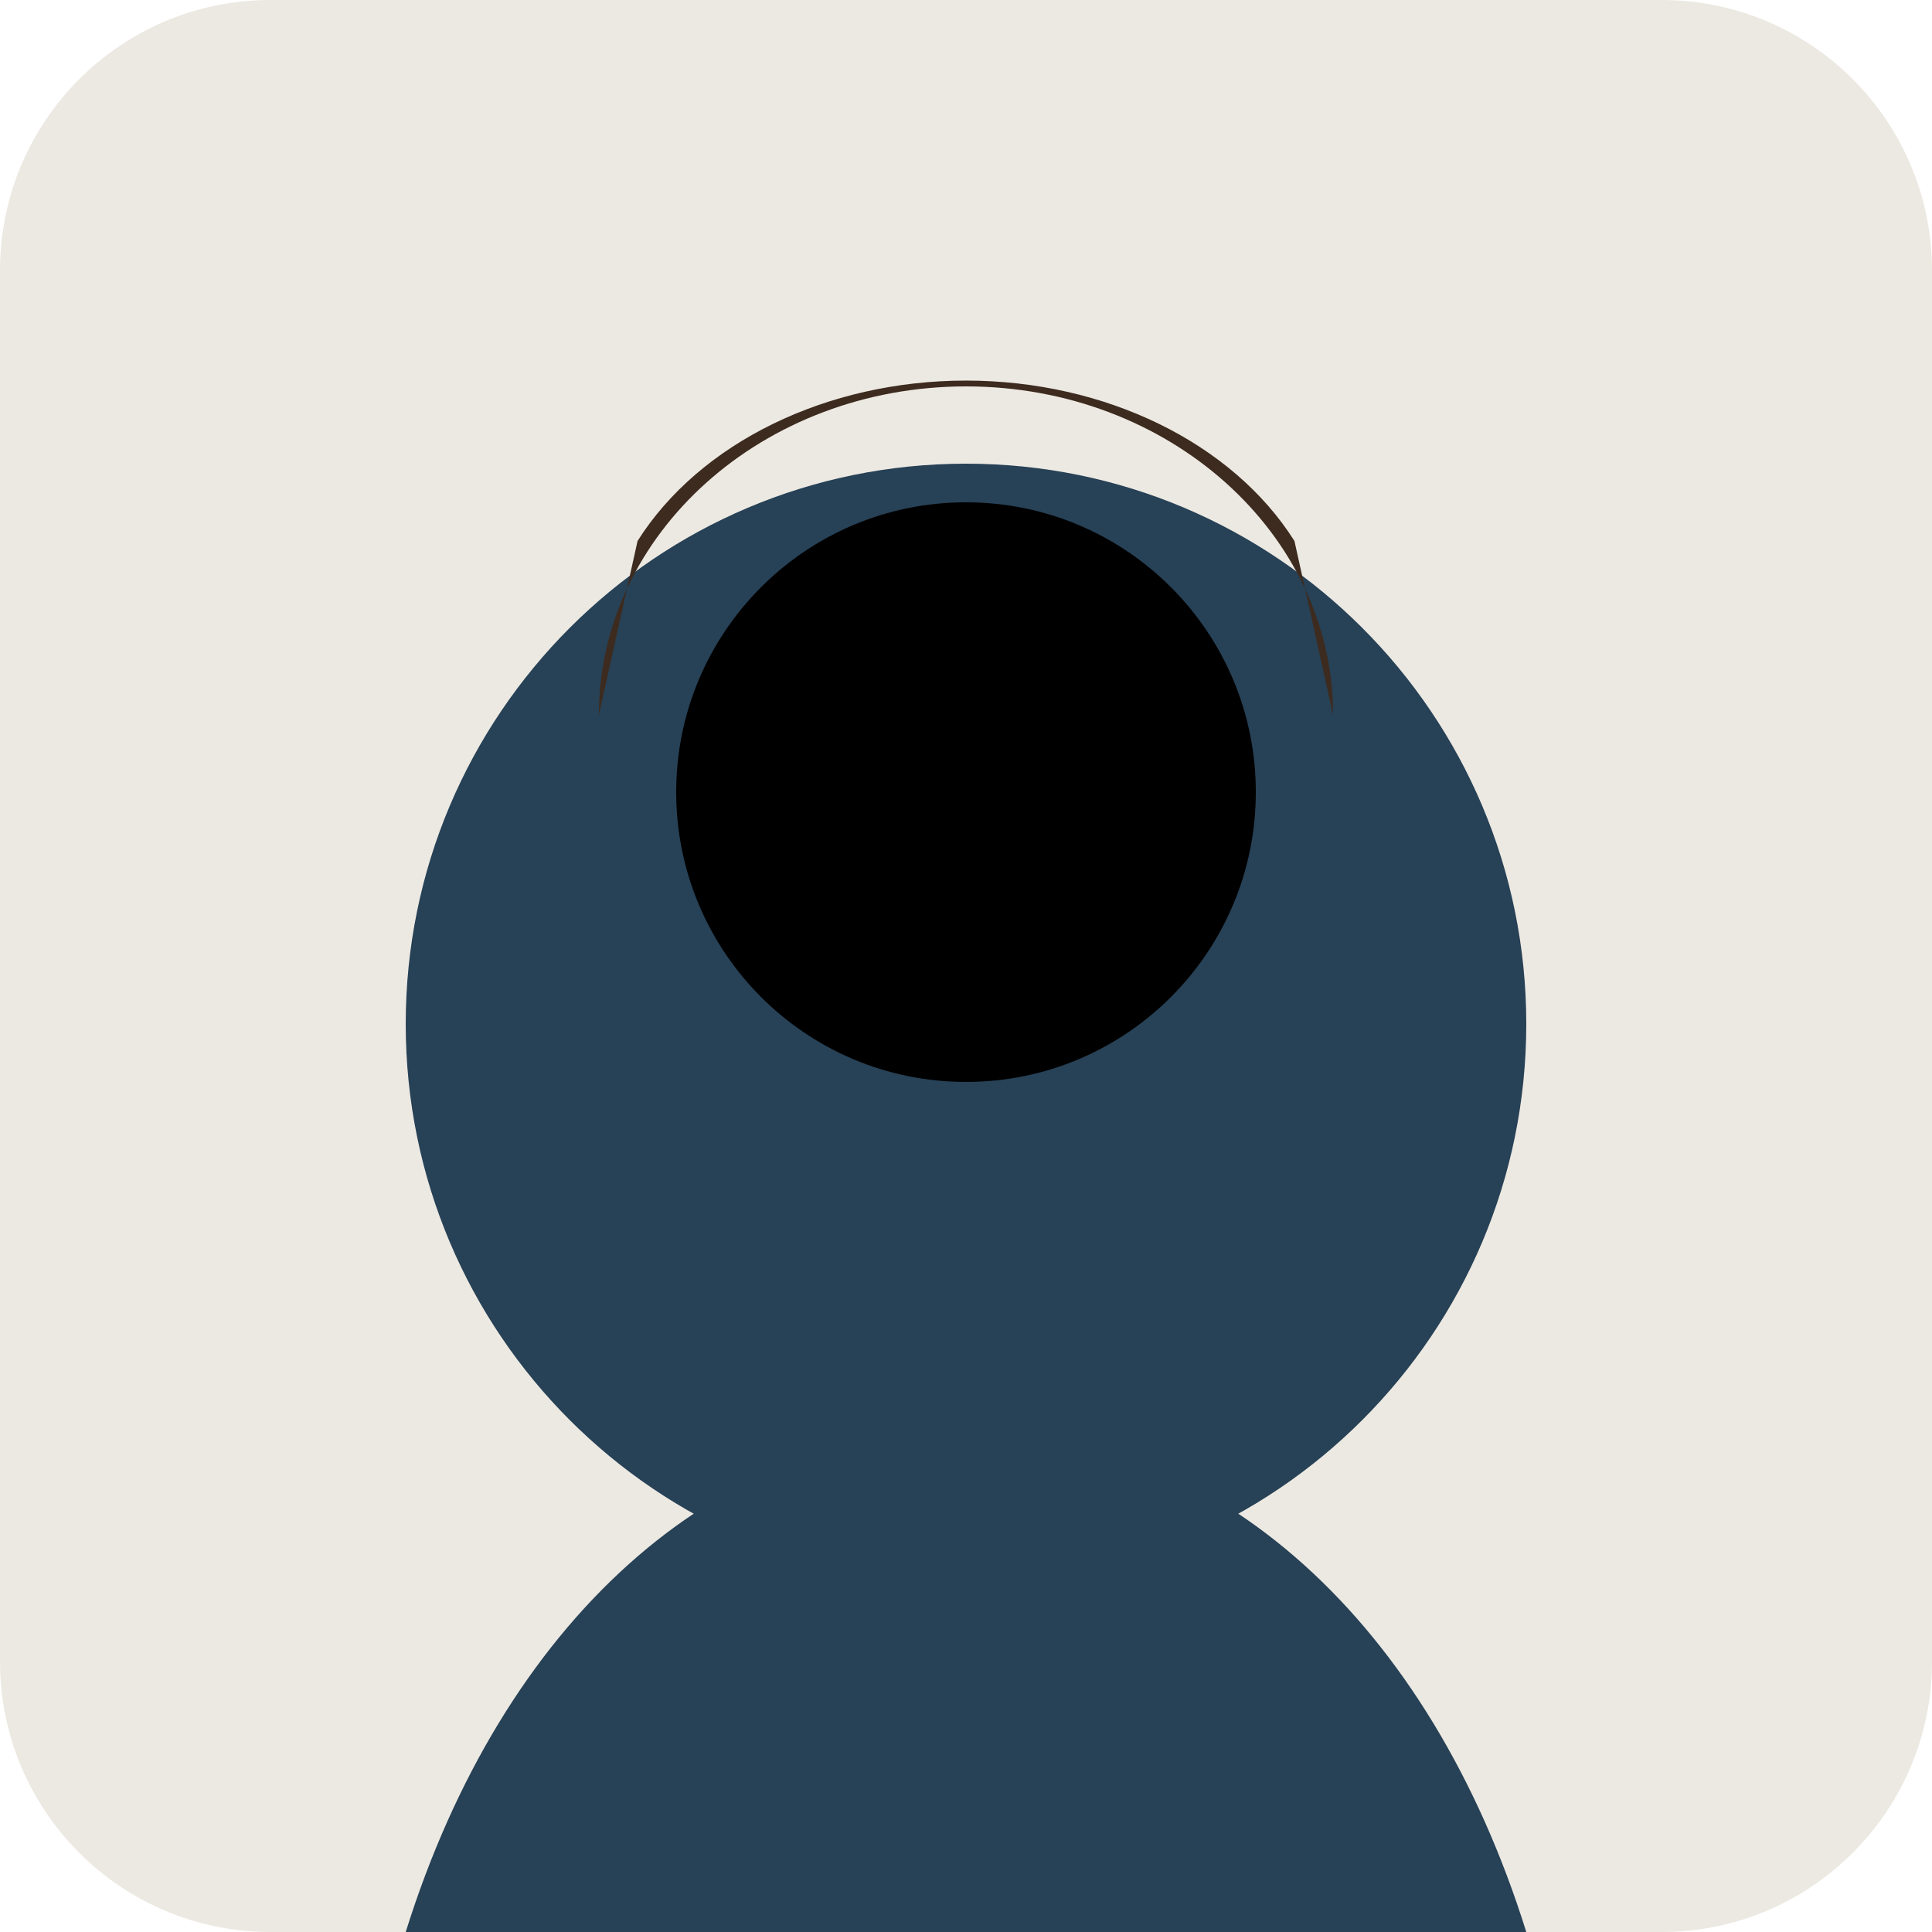
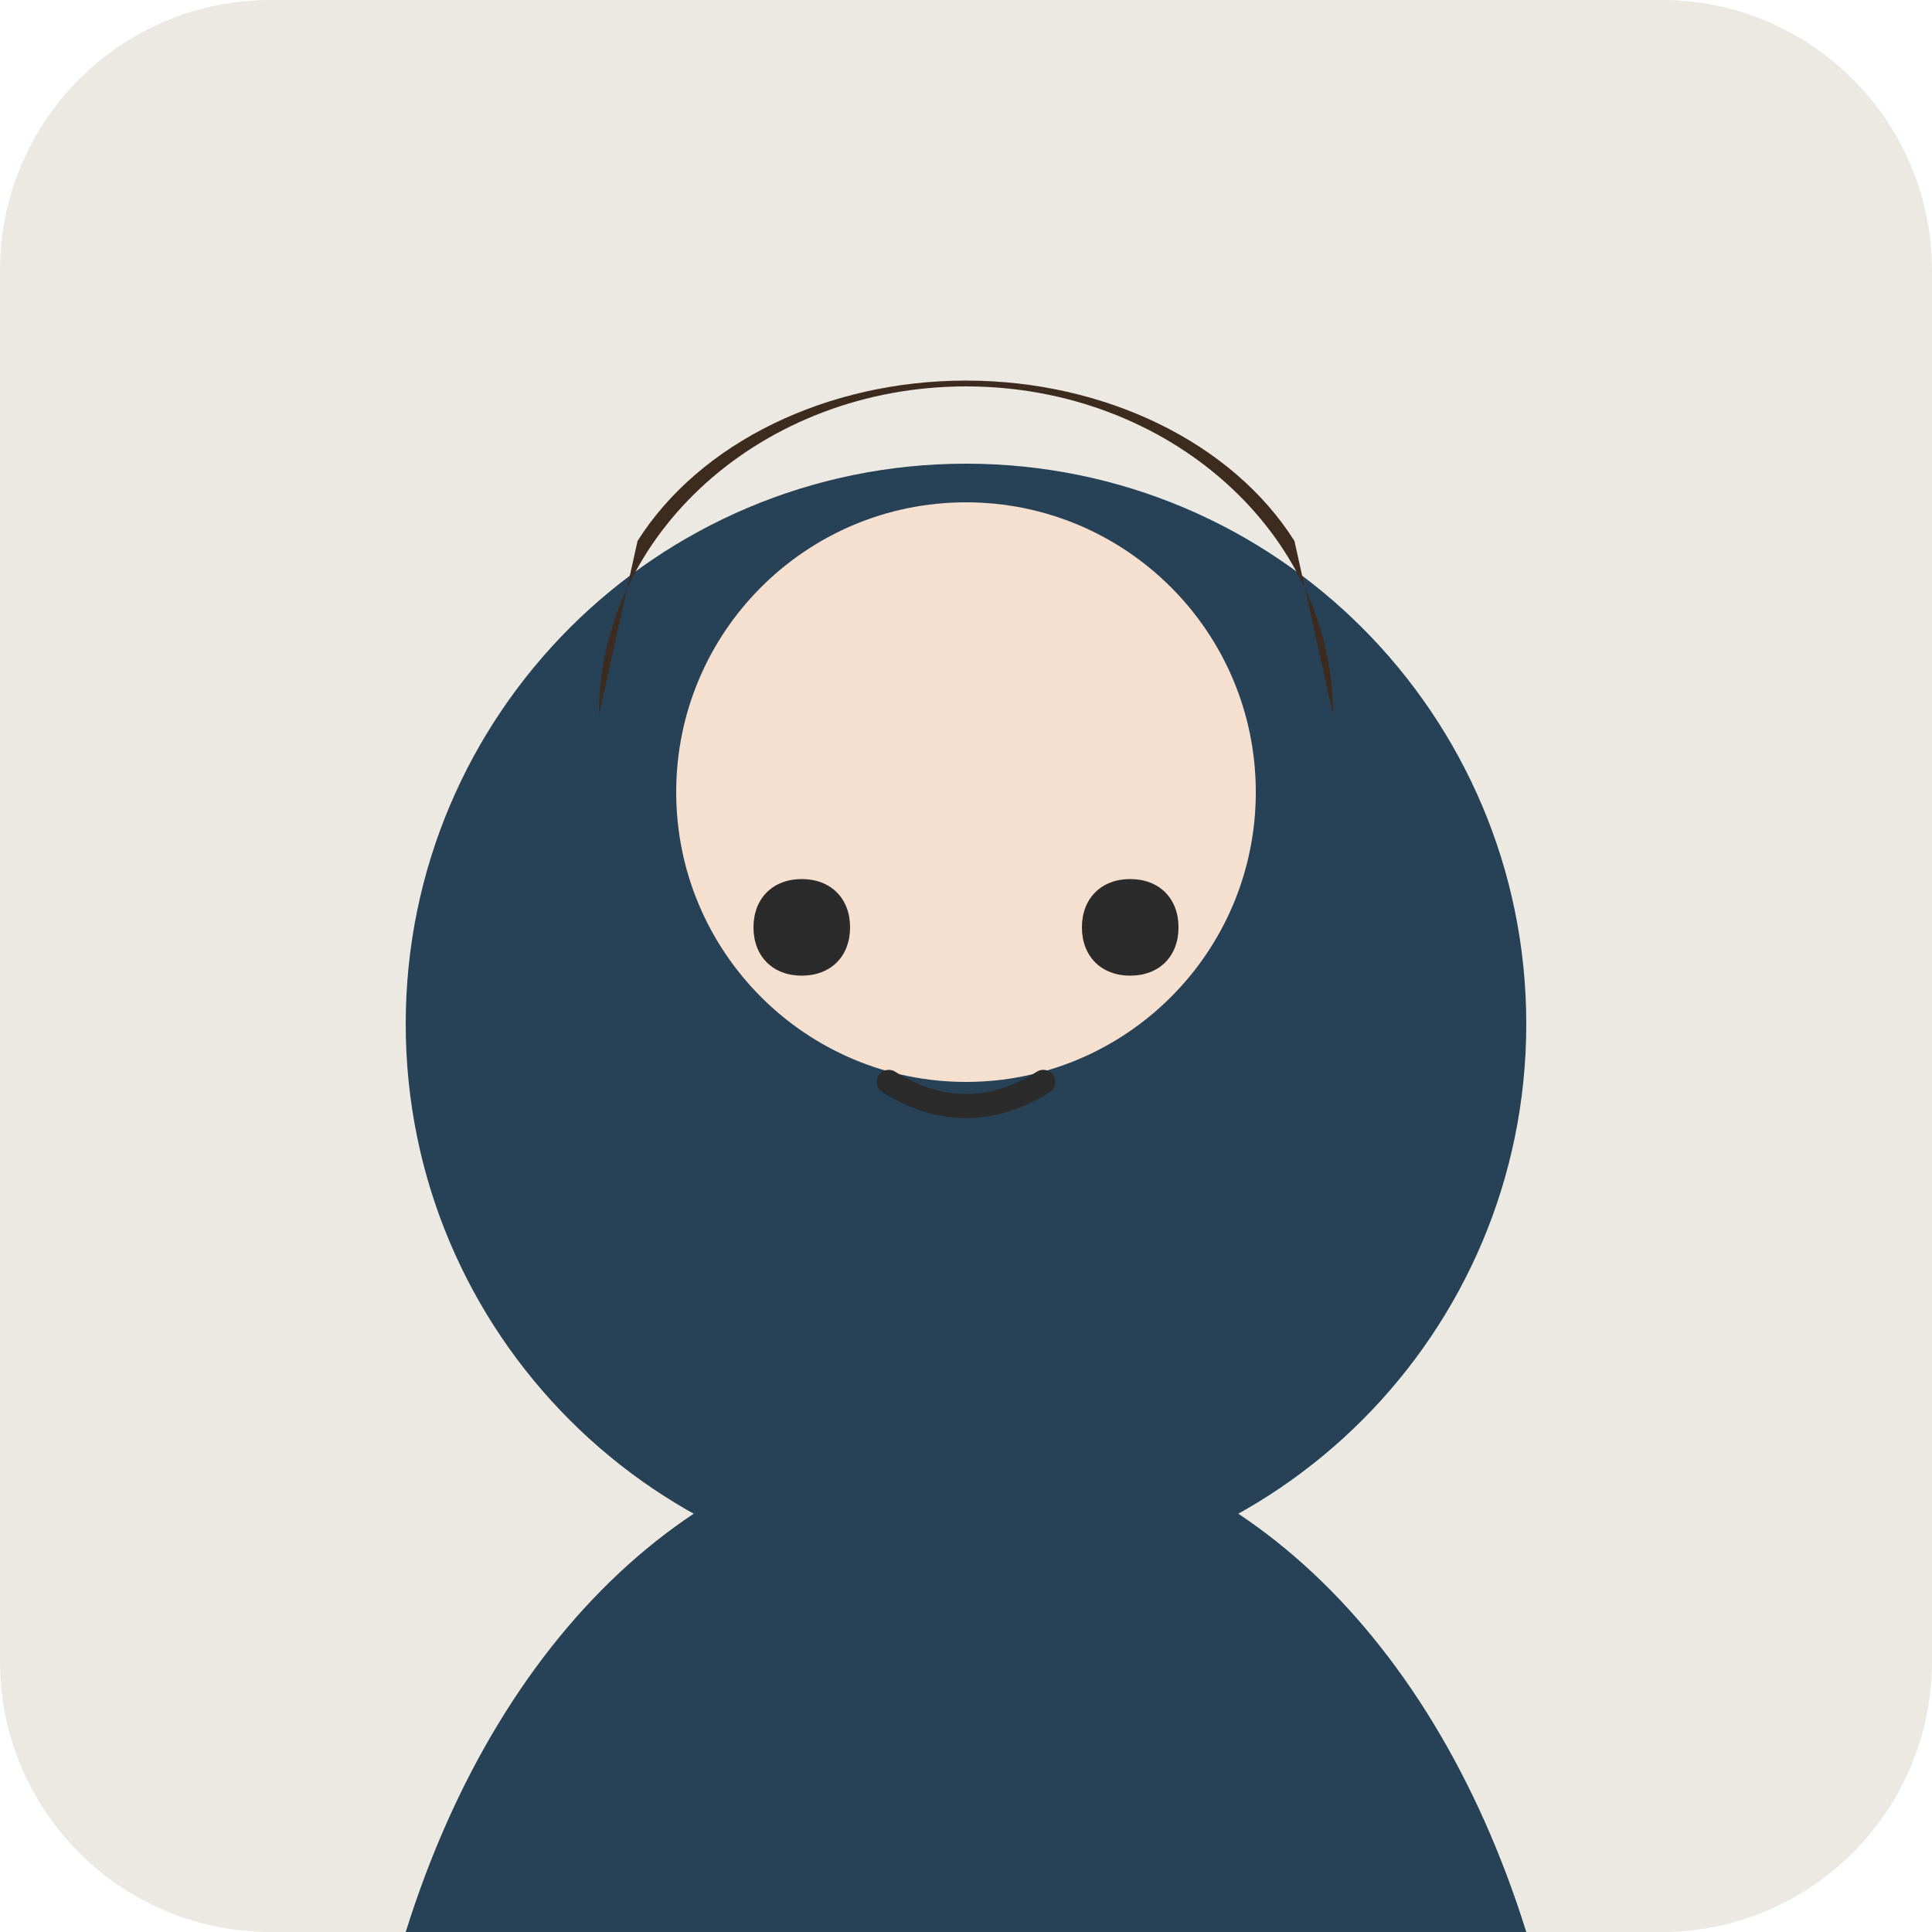
<svg xmlns="http://www.w3.org/2000/svg" viewBox="0 0 200 200" role="img" aria-label="Maja">
  <rect width="200" height="200" rx="28" fill="#ece9e2" />
  <circle cx="100" cy="106" r="58" fill="#274156" />
-   <circle cx="100" cy="82" r="30" fill="#" />
+   <circle cx="100" cy="82" r="30" fill="#f5e0d0" />
  <path d="M42 200c10-32 32-52 58-52s48 20 58 52z" fill="#274156" />
  <path d="M62 74a38 34 0 0 1 76 0l-4-18a38 30 0 0 0-68 0z" fill="#3d2b1f" />
-   <path d="M88 96c0 3-2 5-5 5s-5-2-5-5 2-5 5-5 5 2 5 5z" fill="f" />
-   <path d="M122 96c0 3-2 5-5 5s-5-2-5-5 2-5 5-5 5 2 5 5z" fill="f" />
-   <path d="M92 112q8 5 16 0" fill="none" stroke="f" stroke-width="2.5" stroke-linecap="round" />
+   <path d="M88 96c0 3-2 5-5 5s-5-2-5-5 2-5 5-5 5 2 5 5z" fill="#2b2b2b" />
+   <path d="M122 96c0 3-2 5-5 5s-5-2-5-5 2-5 5-5 5 2 5 5z" fill="#2b2b2b" />
+   <path d="M92 112q8 5 16 0" fill="none" stroke="#2b2b2b" stroke-width="2.5" stroke-linecap="round" />
</svg>
